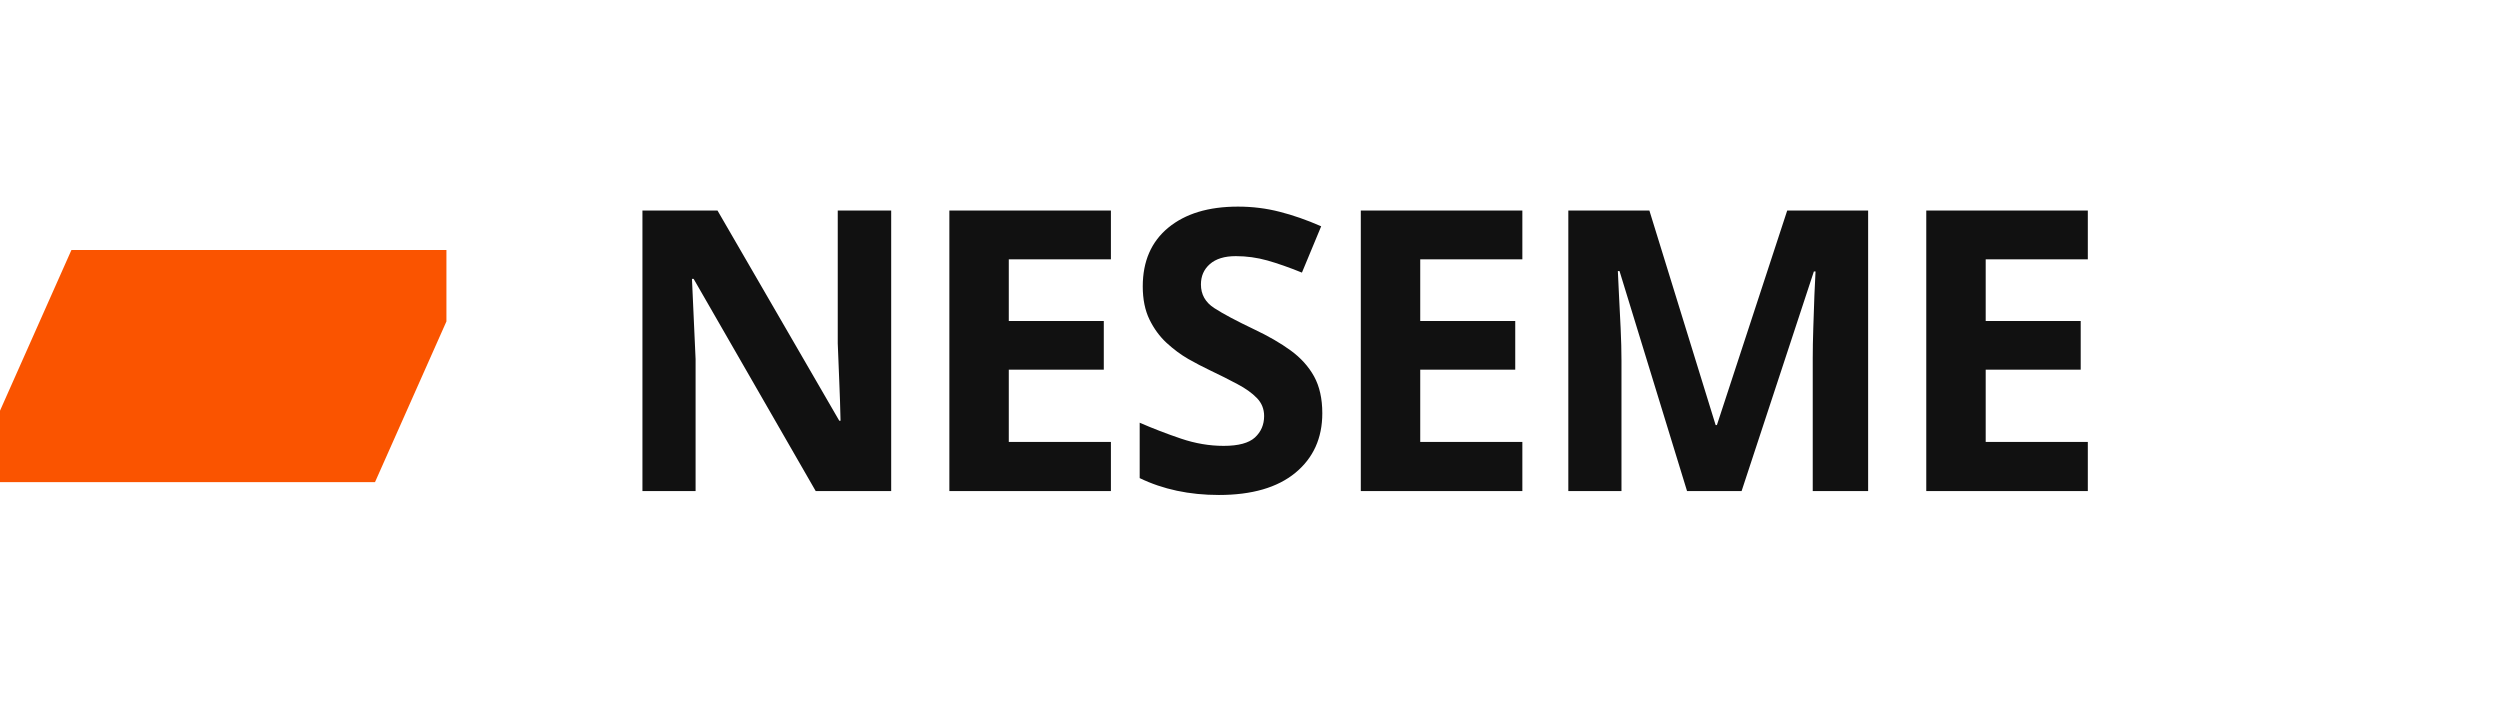
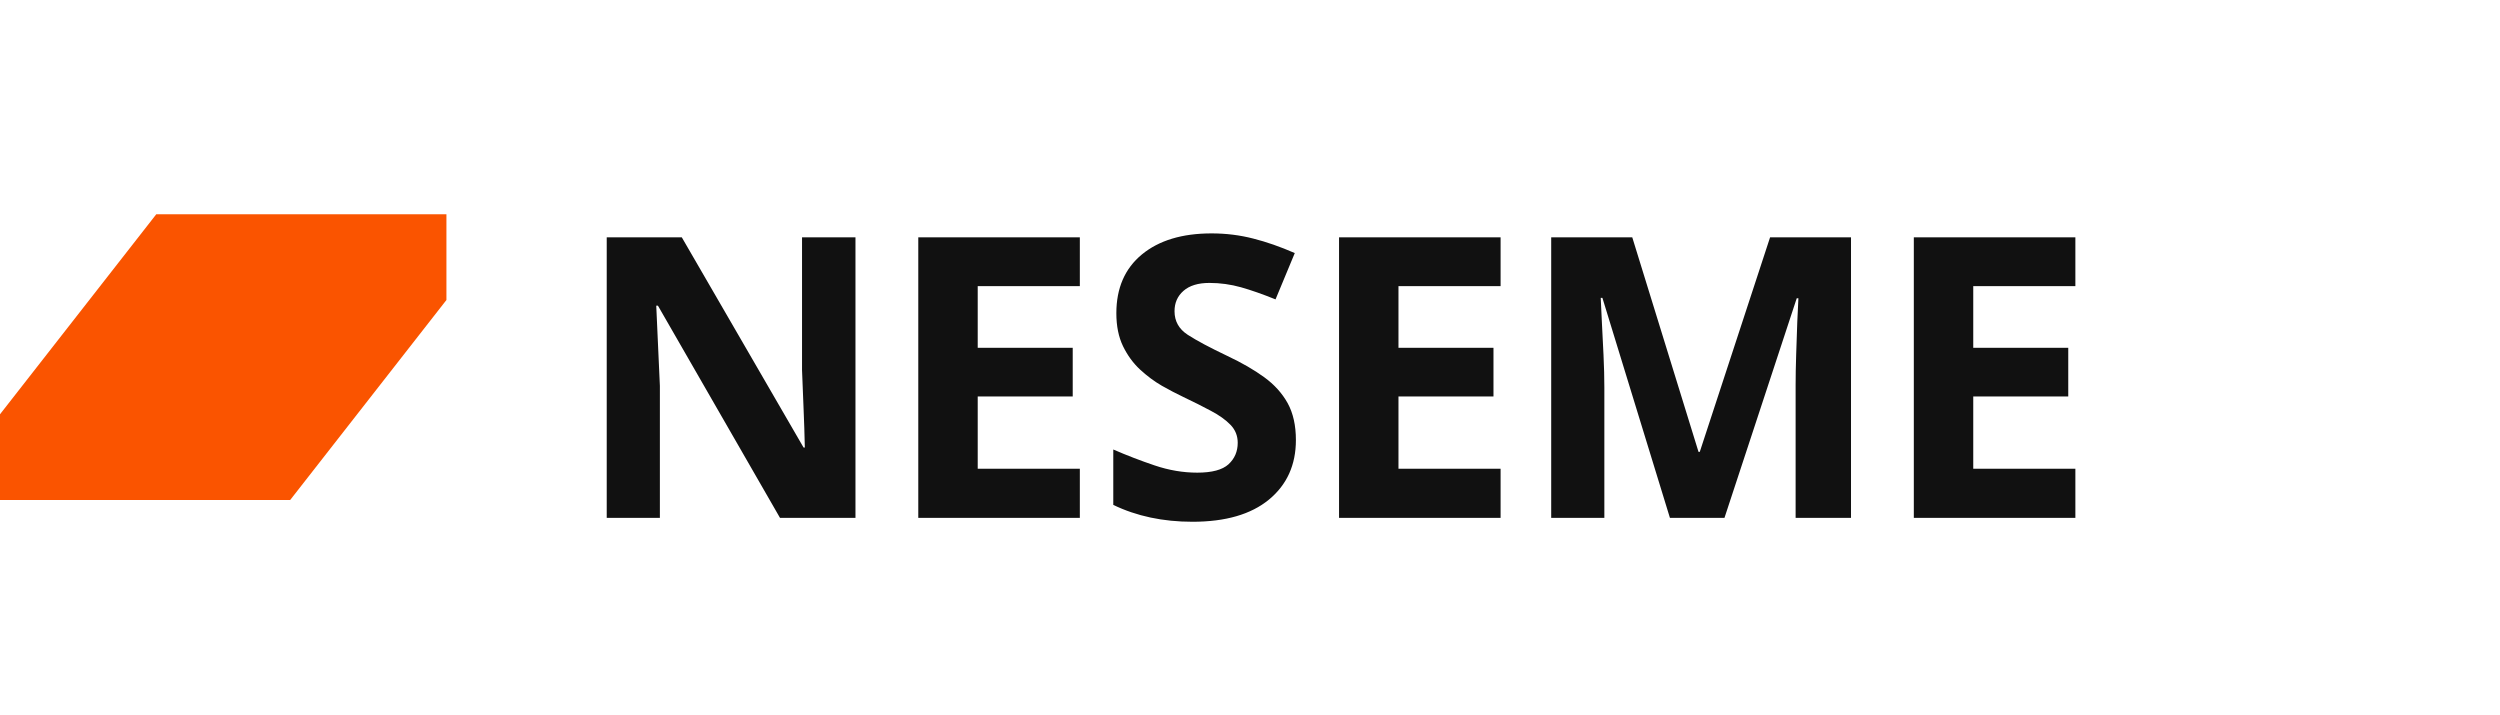
<svg xmlns="http://www.w3.org/2000/svg" viewBox="0 0 280 80" preserveAspectRatio="xMinYMid meet">
-   <g transform="translate(0 28)">
-     <path d="M0 18 L 8 0 H 50 V 8 L 42 26 H 0 Z" fill="#FA5400" />
+   <g transform="translate(0 24)">
+     <path d="M0 22.4 L17.5 0 H50 V9.6 L32.5 32 H0 Z" fill="#FA5400" />
  </g>
-   <text x="68" y="55" font-family="Jost, system-ui, sans-serif" font-weight="900" font-size="44" letter-spacing="-1.4" fill="#111111">NESEME</text>
+   <text x="64" y="58" font-family="Jost, system-ui, sans-serif" font-weight="900" font-size="44" letter-spacing="-0.88" fill="#111111">NESEME</text>
</svg>
